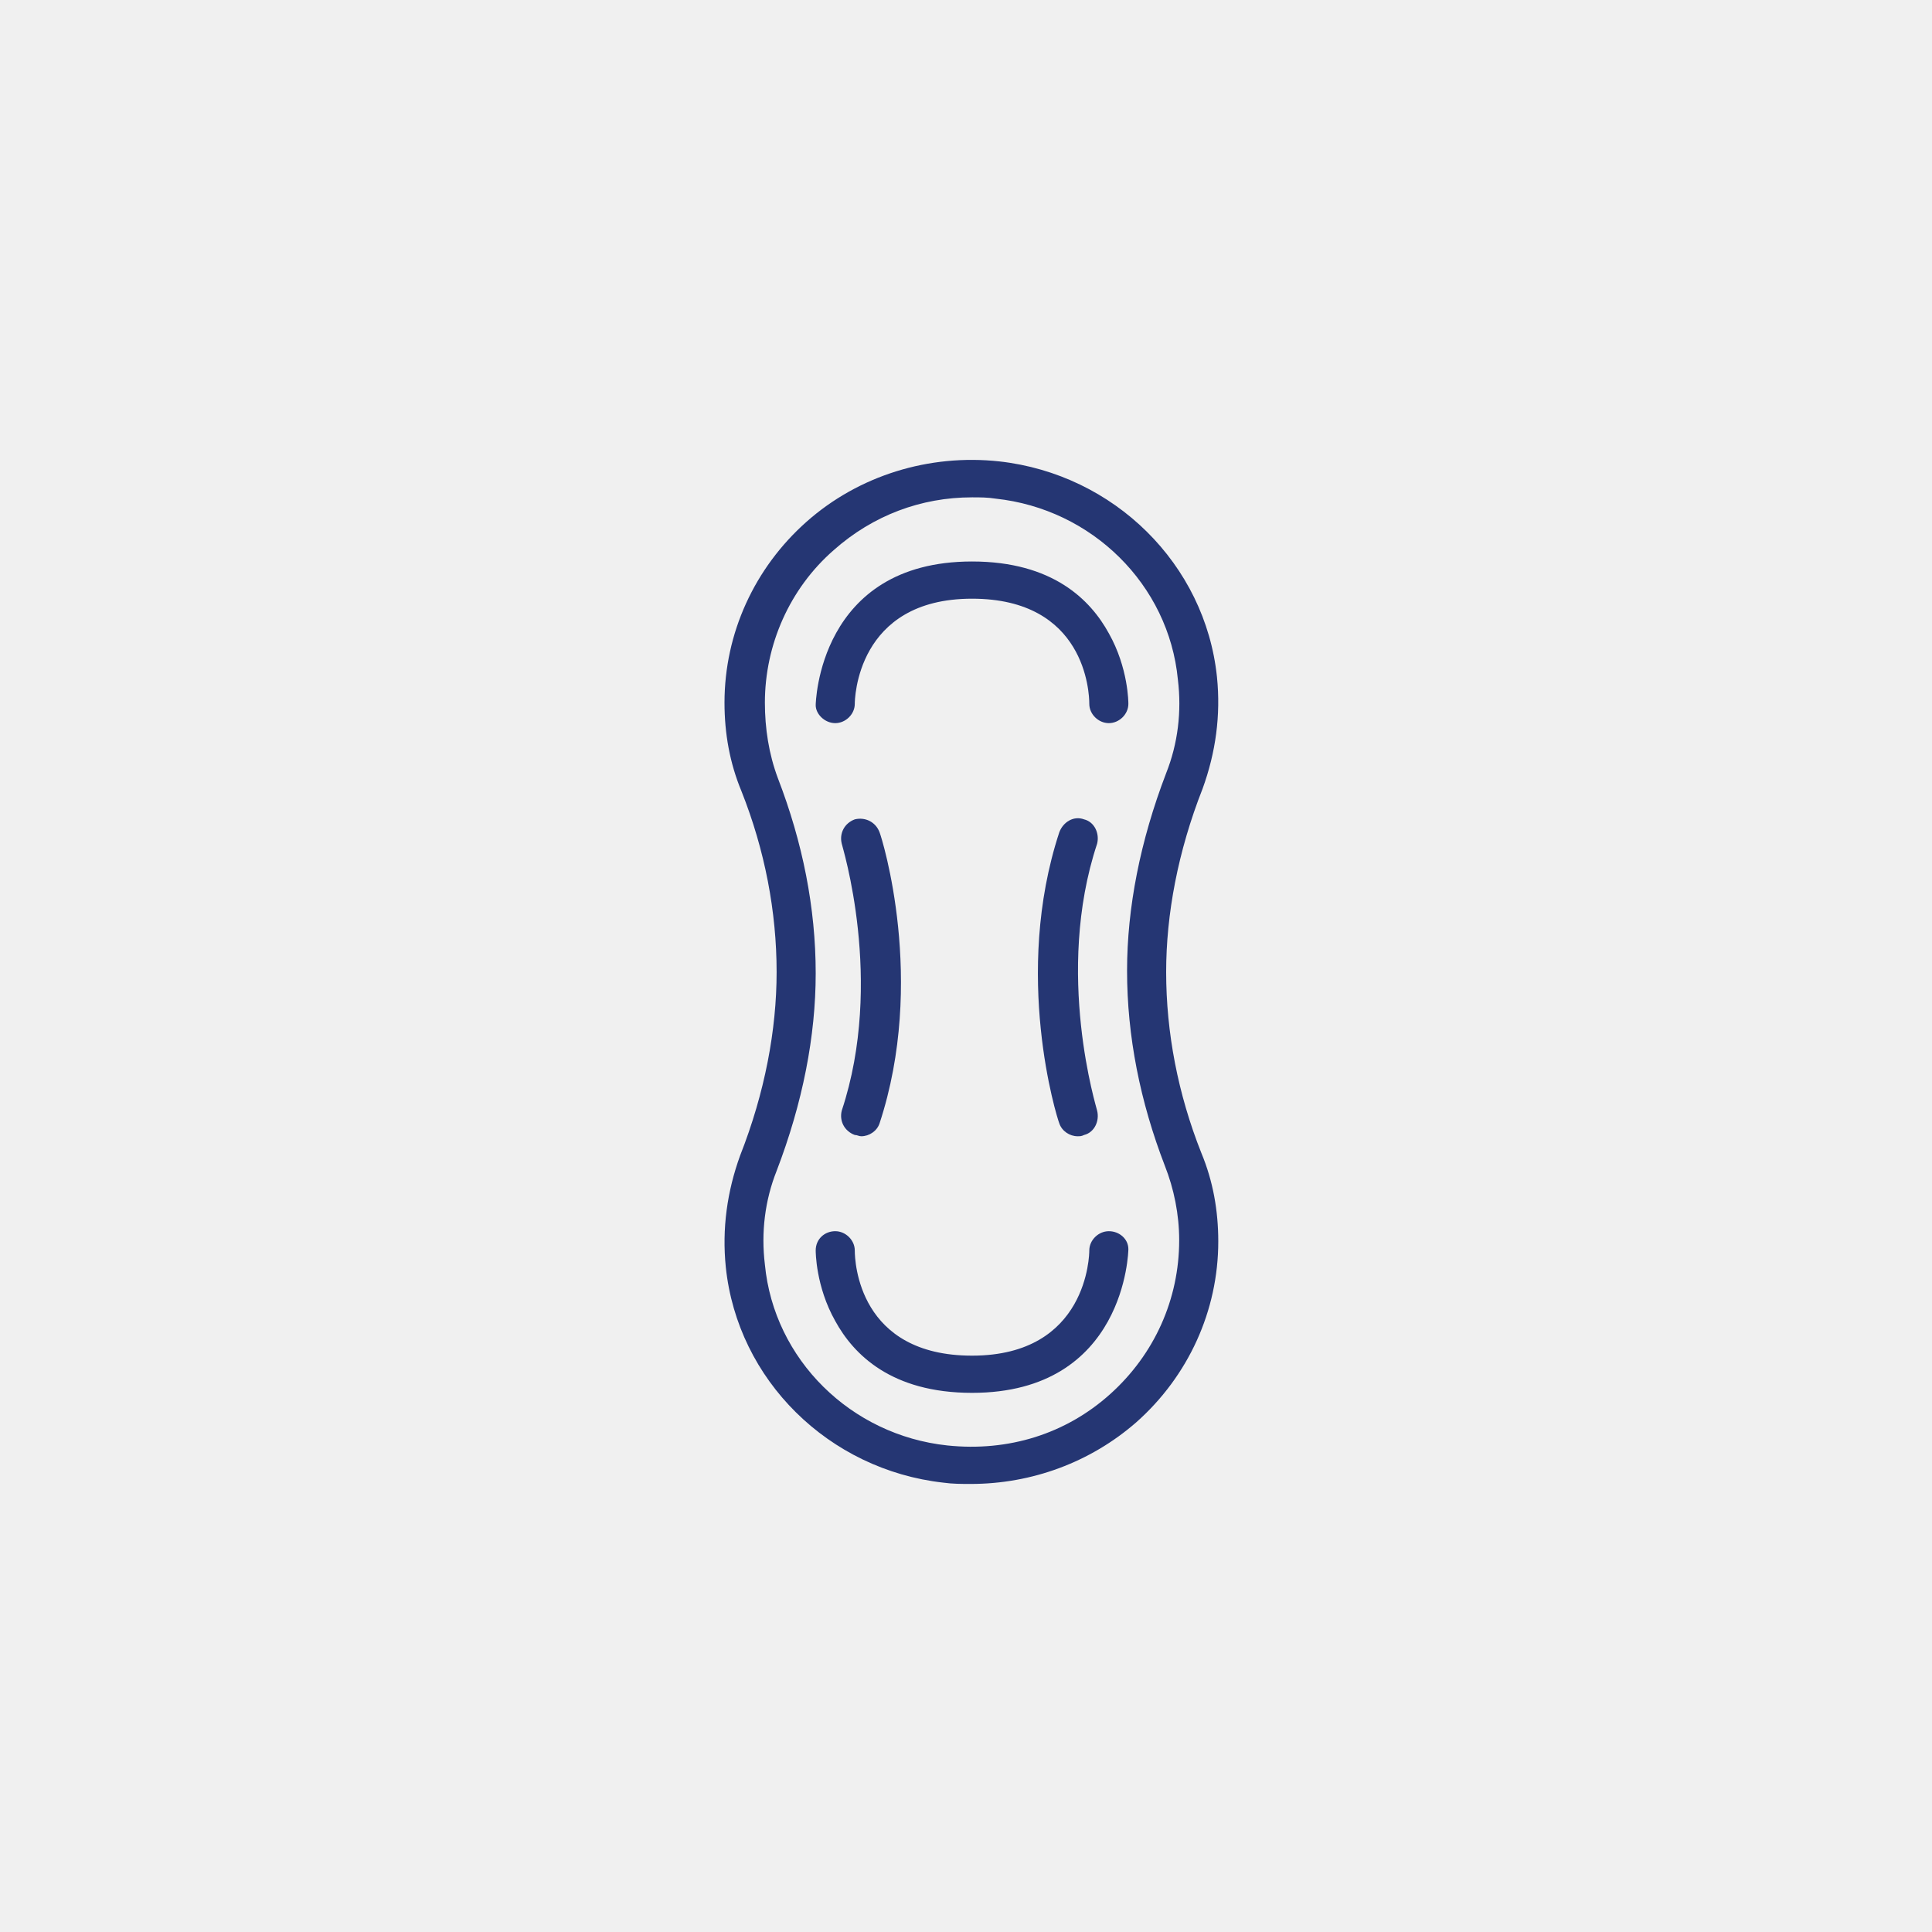
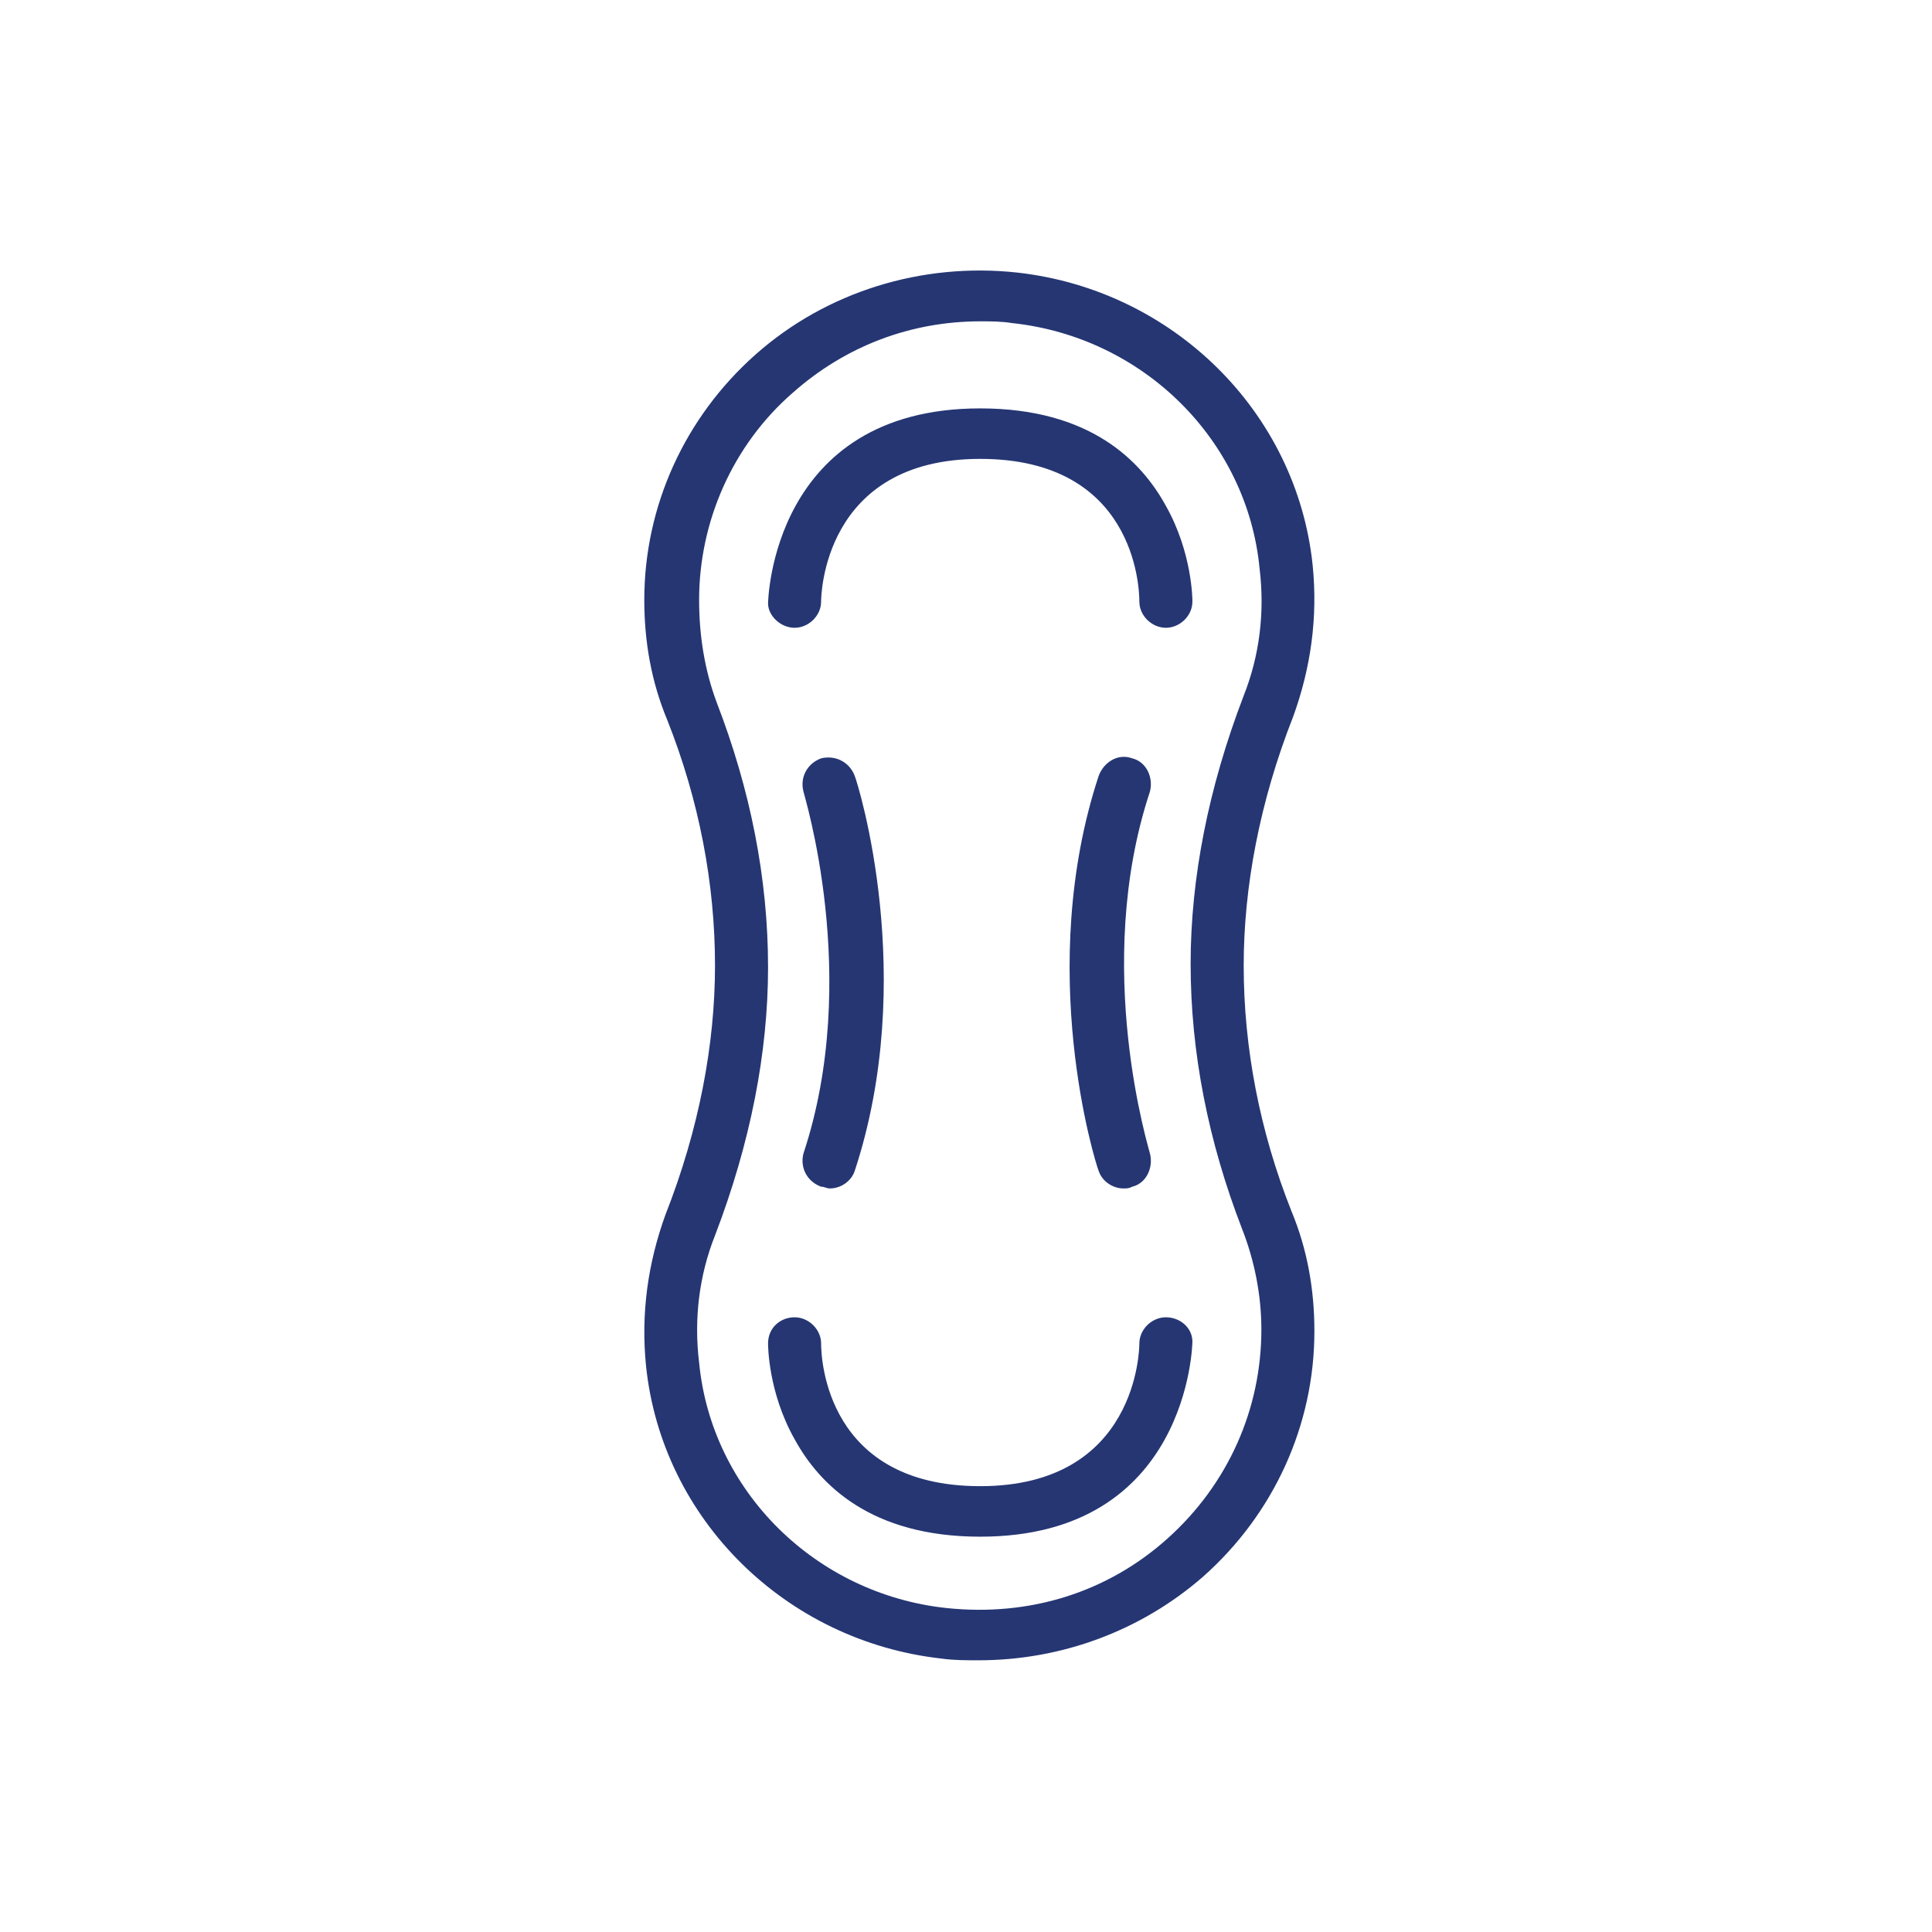
- <svg xmlns="http://www.w3.org/2000/svg" width="160px" height="160px" viewBox="0 0 160 160" version="1.1">
-   <defs />
-   <g id="tile-/-donate-/-femininehygiene" stroke="none" stroke-width="1" fill="none" fill-rule="evenodd">
-     <g id="noun_pad_674574" transform="translate(47, 30)" fill="#253673" fill-rule="nonzero">
-       <g id="Group" transform="translate(13, 8)">
-         <path d="M36.576,42.5 C36.576,37.719 37.547,32.513 39.597,27.306 C40.676,24.331 41.108,21.25 40.784,18.062 C39.813,8.713 32.261,1.275 22.766,0.212 C16.939,-0.425 11.113,1.381 6.797,5.206 C2.482,9.031 -3.55271368e-15,14.45 -3.55271368e-15,20.188 C-3.55271368e-15,22.738 0.432,25.181 1.403,27.519 C3.345,32.406 4.316,37.506 4.316,42.5 C4.316,47.281 3.345,52.487 1.295,57.694 C0.216,60.669 -0.216,63.75 0.108,66.938 C1.079,76.287 8.632,83.725 18.126,84.787 C18.882,84.894 19.637,84.894 20.392,84.894 C25.463,84.894 30.318,83.088 34.095,79.794 C38.411,75.969 40.892,70.55 40.892,64.812 C40.892,62.263 40.461,59.819 39.489,57.481 C37.547,52.594 36.576,47.494 36.576,42.5 Z M31.937,77.456 C28.268,80.75 23.521,82.237 18.45,81.706 C10.466,80.856 4.1,74.588 3.345,66.725 C3.021,64.069 3.345,61.413 4.316,58.969 C6.474,53.337 7.553,47.812 7.553,42.606 C7.553,37.188 6.474,31.769 4.424,26.456 C3.668,24.438 3.345,22.312 3.345,20.188 C3.345,15.406 5.395,10.731 9.063,7.544 C12.3,4.675 16.292,3.188 20.5,3.188 C21.147,3.188 21.795,3.188 22.442,3.294 C30.426,4.144 36.792,10.412 37.547,18.275 C37.871,20.931 37.547,23.587 36.576,26.031 C34.418,31.663 33.339,37.188 33.339,42.394 C33.339,47.812 34.418,53.231 36.468,58.544 C37.224,60.456 37.655,62.581 37.655,64.706 C37.655,69.594 35.605,74.162 31.937,77.456 Z" id="Shape" />
-         <path d="M9.171,21.887 C10.034,21.887 10.789,21.144 10.789,20.294 C10.789,19.975 10.897,11.581 20.5,11.581 C29.887,11.581 30.211,19.337 30.211,20.294 C30.211,21.144 30.966,21.887 31.829,21.887 C32.692,21.887 33.447,21.144 33.447,20.294 C33.447,20.188 33.447,17.319 31.829,14.45 C30.318,11.688 27.189,8.5 20.5,8.5 C7.768,8.5 7.553,20.294 7.553,20.4 C7.553,21.144 8.308,21.887 9.171,21.887 Z" id="Shape" />
-         <path d="M31.829,63.962 C30.966,63.962 30.211,64.706 30.211,65.556 C30.211,65.875 30.103,74.269 20.5,74.269 C11.113,74.269 10.789,66.513 10.789,65.556 C10.789,64.706 10.034,63.962 9.171,63.962 C8.308,63.962 7.553,64.6 7.553,65.556 C7.553,65.662 7.553,68.531 9.171,71.4 C10.682,74.162 13.811,77.35 20.5,77.35 C33.232,77.35 33.447,65.556 33.447,65.45 C33.447,64.6 32.692,63.962 31.829,63.962 Z" id="Shape" />
-         <path d="M10.789,55.994 C11.005,55.994 11.113,56.1 11.329,56.1 C11.976,56.1 12.624,55.675 12.839,55.038 C16.724,43.244 13.055,31.45 12.839,30.919 C12.516,30.069 11.653,29.644 10.789,29.856 C9.926,30.175 9.495,31.025 9.711,31.875 C9.711,31.981 13.271,43.244 9.711,53.975 C9.495,54.825 9.926,55.675 10.789,55.994 Z" id="Shape" />
-         <path d="M29.779,29.856 C28.916,29.538 28.053,30.069 27.729,30.919 C23.845,42.712 27.513,54.506 27.729,55.038 C27.945,55.675 28.592,56.1 29.239,56.1 C29.455,56.1 29.563,56.1 29.779,55.994 C30.642,55.781 31.074,54.825 30.858,53.975 C30.858,53.869 27.297,42.606 30.858,31.875 C31.074,31.025 30.642,30.069 29.779,29.856 Z" id="Shape" />
+ <svg xmlns="http://www.w3.org/2000/svg" xmlns:xlink="http://www.w3.org/1999/xlink" width="112px" height="112px" viewBox="0 0 112 112" version="1.1">
+   <defs>
+     <rect id="path-1" x="0" y="0" width="112" height="112" />
+   </defs>
+   <g id="Symbols" stroke="none" stroke-width="1" fill="none" fill-rule="evenodd">
+     <g id="tile-/-donate-/-femininehygiene" transform="translate(-24, -24)">
+       <g id="femininehygiene" transform="translate(24, 24)">
+         <mask id="mask-2" fill="white">
+           <use xlink:href="#path-1" />
+         </mask>
+         <use id="Mask" fill="#FFFFFF" xlink:href="#path-1" />
+         <g id="Group" mask="url(#mask-2)" fill="#253673" fill-rule="nonzero">
+           <g transform="translate(37.35, 15.6)" id="Shape">
+             <path d="M34.748,40.375 C34.748,35.833 35.67,30.887 37.617,25.941 C38.642,23.115 39.053,20.188 38.745,17.159 C37.822,8.277 30.648,1.211 21.628,0.202 C16.093,-0.404 10.557,1.312 6.457,4.946 C2.357,8.58 -3.55271368e-15,13.727 -3.55271368e-15,19.178 C-3.55271368e-15,21.601 0.41,23.922 1.333,26.143 C3.178,30.786 4.1,35.631 4.1,40.375 C4.1,44.917 3.178,49.863 1.23,54.809 C0.205,57.635 -0.205,60.562 0.102,63.591 C1.025,72.473 8.2,79.539 17.22,80.548 C17.938,80.649 18.655,80.649 19.372,80.649 C24.19,80.649 28.802,78.933 32.39,75.804 C36.49,72.17 38.847,67.022 38.847,61.572 C38.847,59.149 38.438,56.828 37.515,54.607 C35.67,49.964 34.748,45.119 34.748,40.375 Z M30.34,73.583 C26.855,76.713 22.345,78.126 17.527,77.621 C9.943,76.813 3.895,70.858 3.178,63.389 C2.87,60.865 3.178,58.342 4.1,56.02 C6.15,50.671 7.175,45.422 7.175,40.476 C7.175,35.328 6.15,30.18 4.202,25.133 C3.485,23.216 3.178,21.197 3.178,19.178 C3.178,14.636 5.125,10.195 8.61,7.167 C11.685,4.441 15.477,3.028 19.475,3.028 C20.09,3.028 20.705,3.028 21.32,3.129 C28.905,3.937 34.953,9.892 35.67,17.361 C35.977,19.885 35.67,22.408 34.748,24.73 C32.697,30.079 31.672,35.328 31.672,40.274 C31.672,45.422 32.697,50.57 34.645,55.617 C35.362,57.433 35.773,59.452 35.773,61.471 C35.773,66.114 33.825,70.454 30.34,73.583 Z" />
+             <path d="M8.713,20.793 C9.533,20.793 10.25,20.087 10.25,19.279 C10.25,18.976 10.352,11.002 19.475,11.002 C28.392,11.002 28.7,18.371 28.7,19.279 C28.7,20.087 29.418,20.793 30.238,20.793 C31.058,20.793 31.775,20.087 31.775,19.279 C31.775,19.178 31.775,16.453 30.238,13.727 C28.802,11.103 25.83,8.075 19.475,8.075 C7.38,8.075 7.175,19.279 7.175,19.38 C7.175,20.087 7.893,20.793 8.713,20.793 Z" />
+             <path d="M30.238,60.764 C29.418,60.764 28.7,61.471 28.7,62.278 C28.7,62.581 28.598,70.555 19.475,70.555 C10.557,70.555 10.25,63.187 10.25,62.278 C10.25,61.471 9.533,60.764 8.713,60.764 C7.893,60.764 7.175,61.37 7.175,62.278 C7.175,62.379 7.175,65.105 8.713,67.83 C10.148,70.454 13.12,73.483 19.475,73.483 C31.57,73.483 31.775,62.278 31.775,62.178 C31.775,61.37 31.058,60.764 30.238,60.764 Z" />
+             <path d="M10.25,53.194 C10.455,53.194 10.557,53.295 10.762,53.295 C11.377,53.295 11.992,52.891 12.197,52.286 C15.887,41.082 12.402,29.878 12.197,29.373 C11.89,28.565 11.07,28.162 10.25,28.363 C9.43,28.666 9.02,29.474 9.225,30.281 C9.225,30.382 12.607,41.082 9.225,51.276 C9.02,52.084 9.43,52.891 10.25,53.194 Z" />
+             <path d="M28.29,28.363 C27.47,28.061 26.65,28.565 26.343,29.373 C22.652,40.577 26.137,51.781 26.343,52.286 C26.547,52.891 27.163,53.295 27.777,53.295 C27.983,53.295 28.085,53.295 28.29,53.194 C29.11,52.992 29.52,52.084 29.315,51.276 C29.315,51.175 25.933,40.476 29.315,30.281 C29.52,29.474 29.11,28.565 28.29,28.363 Z" />
+           </g>
+         </g>
      </g>
    </g>
  </g>
</svg>
